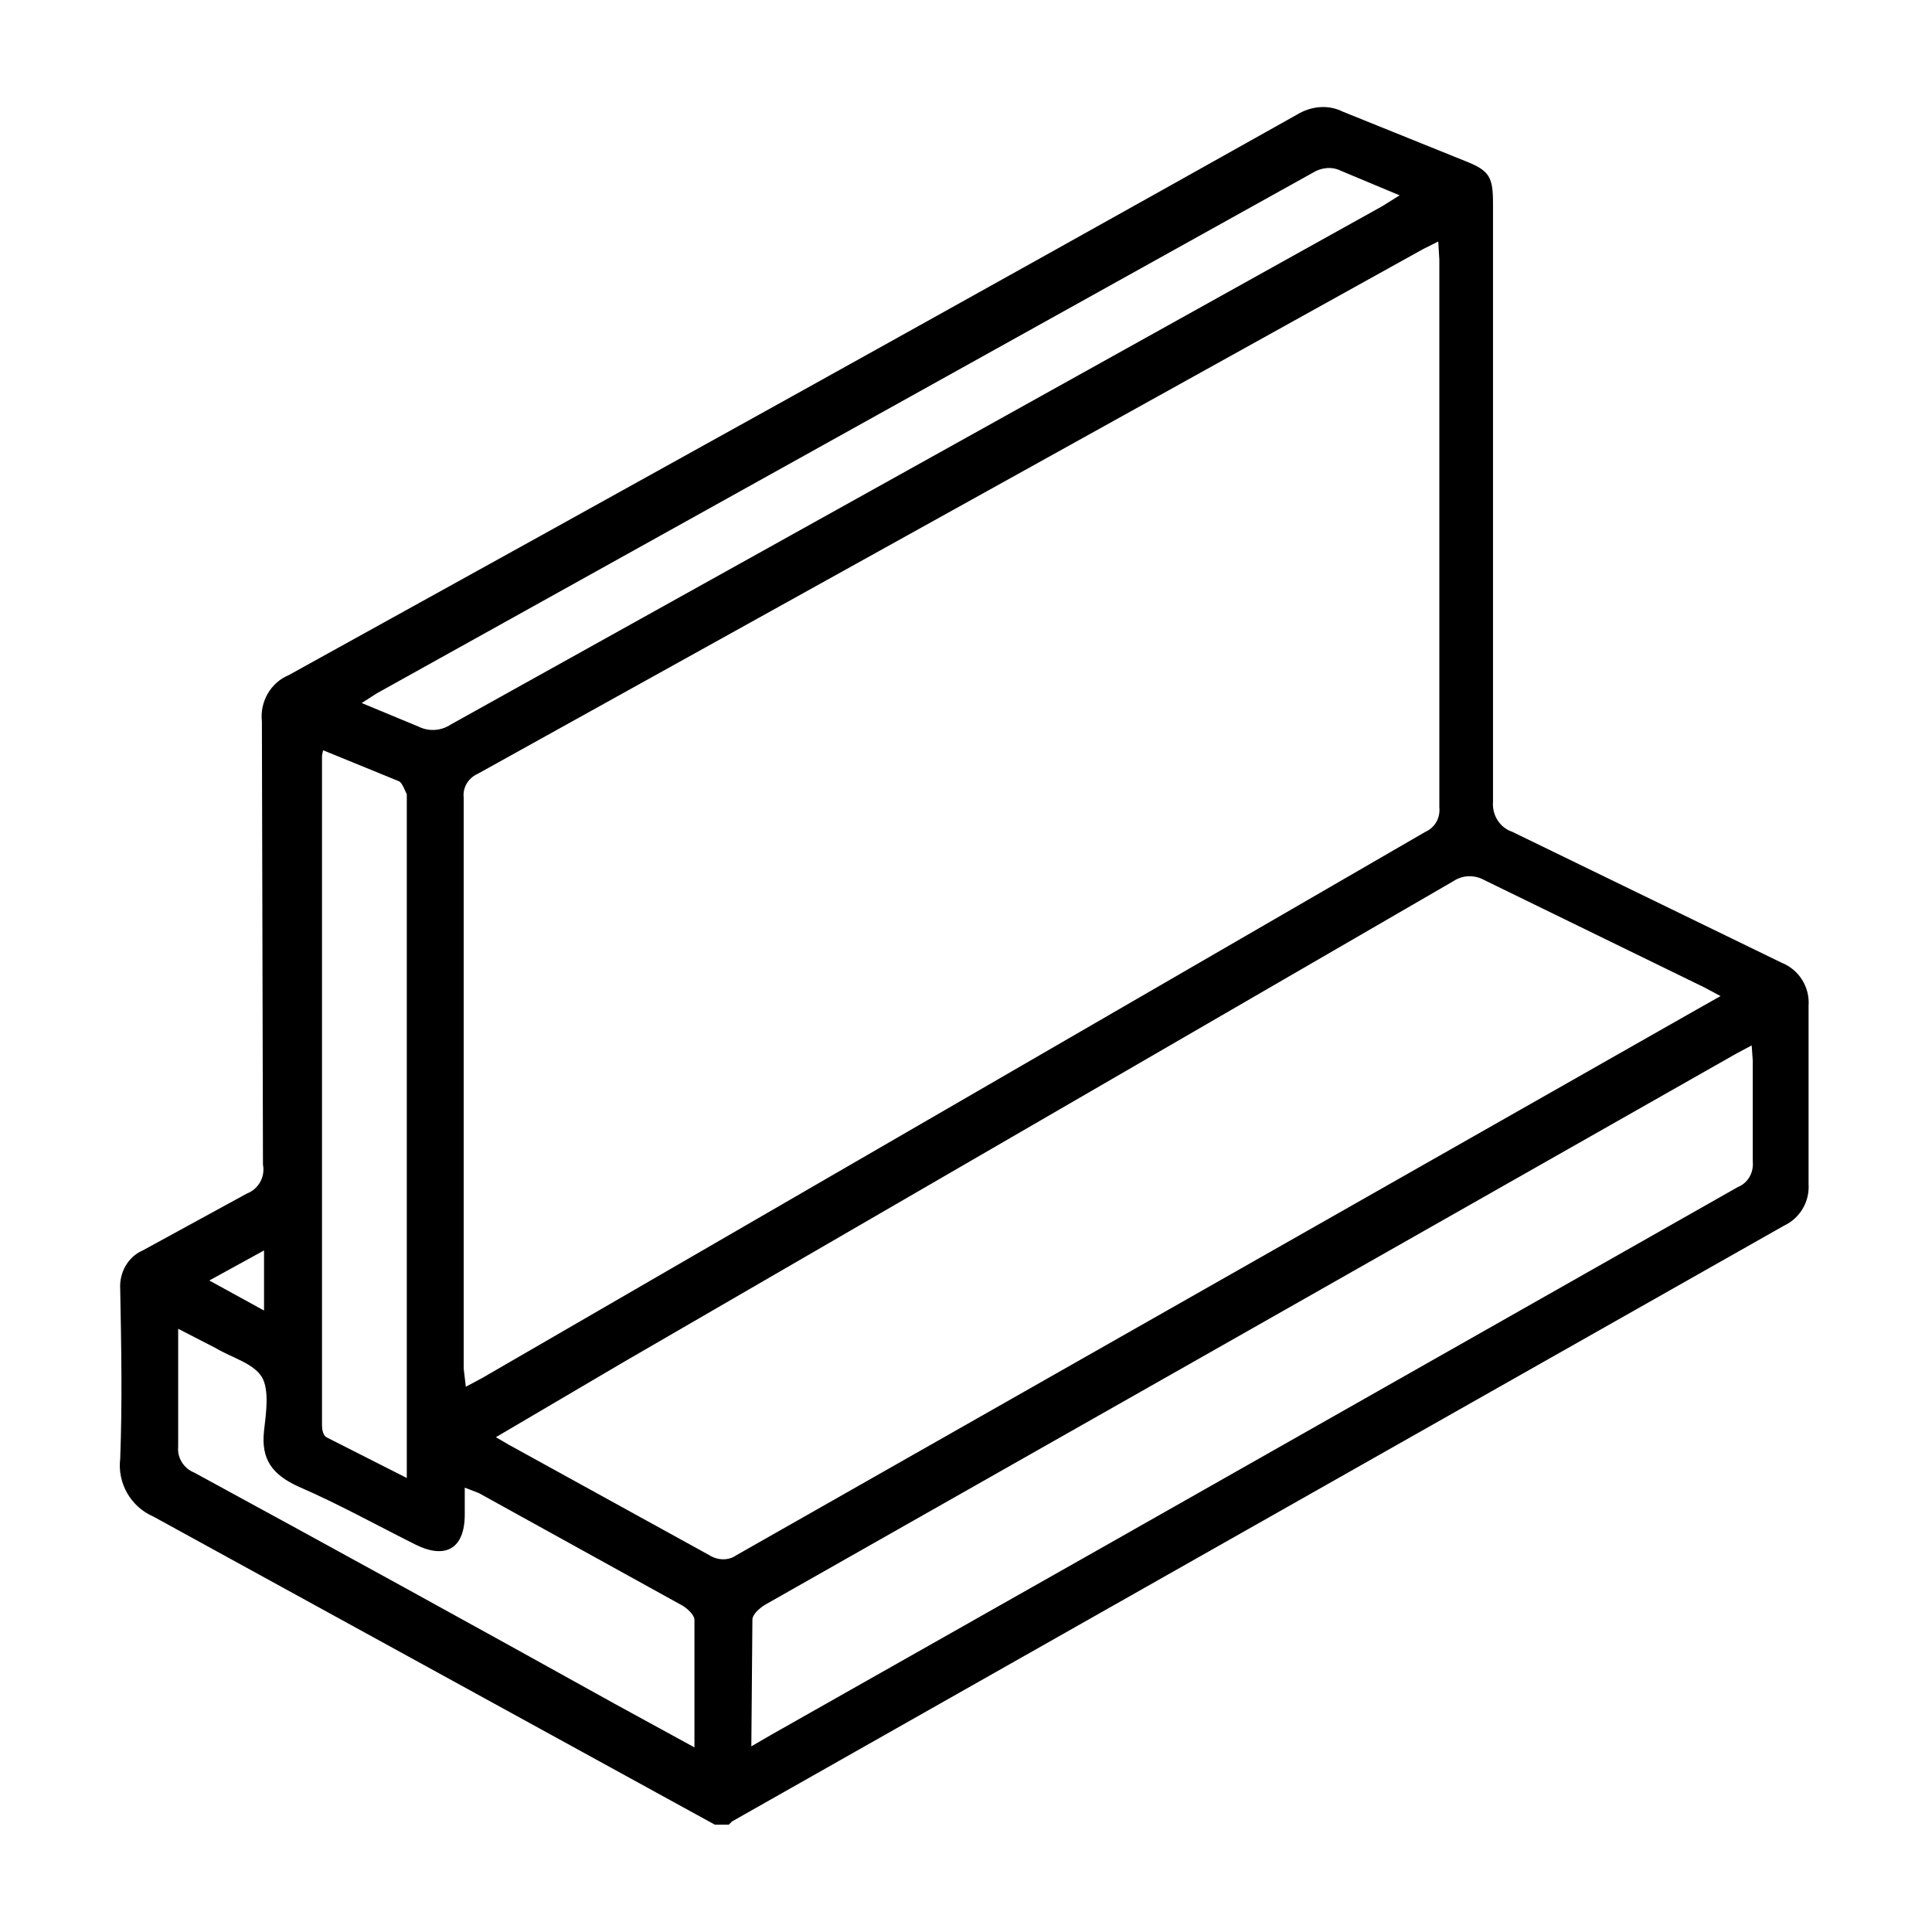
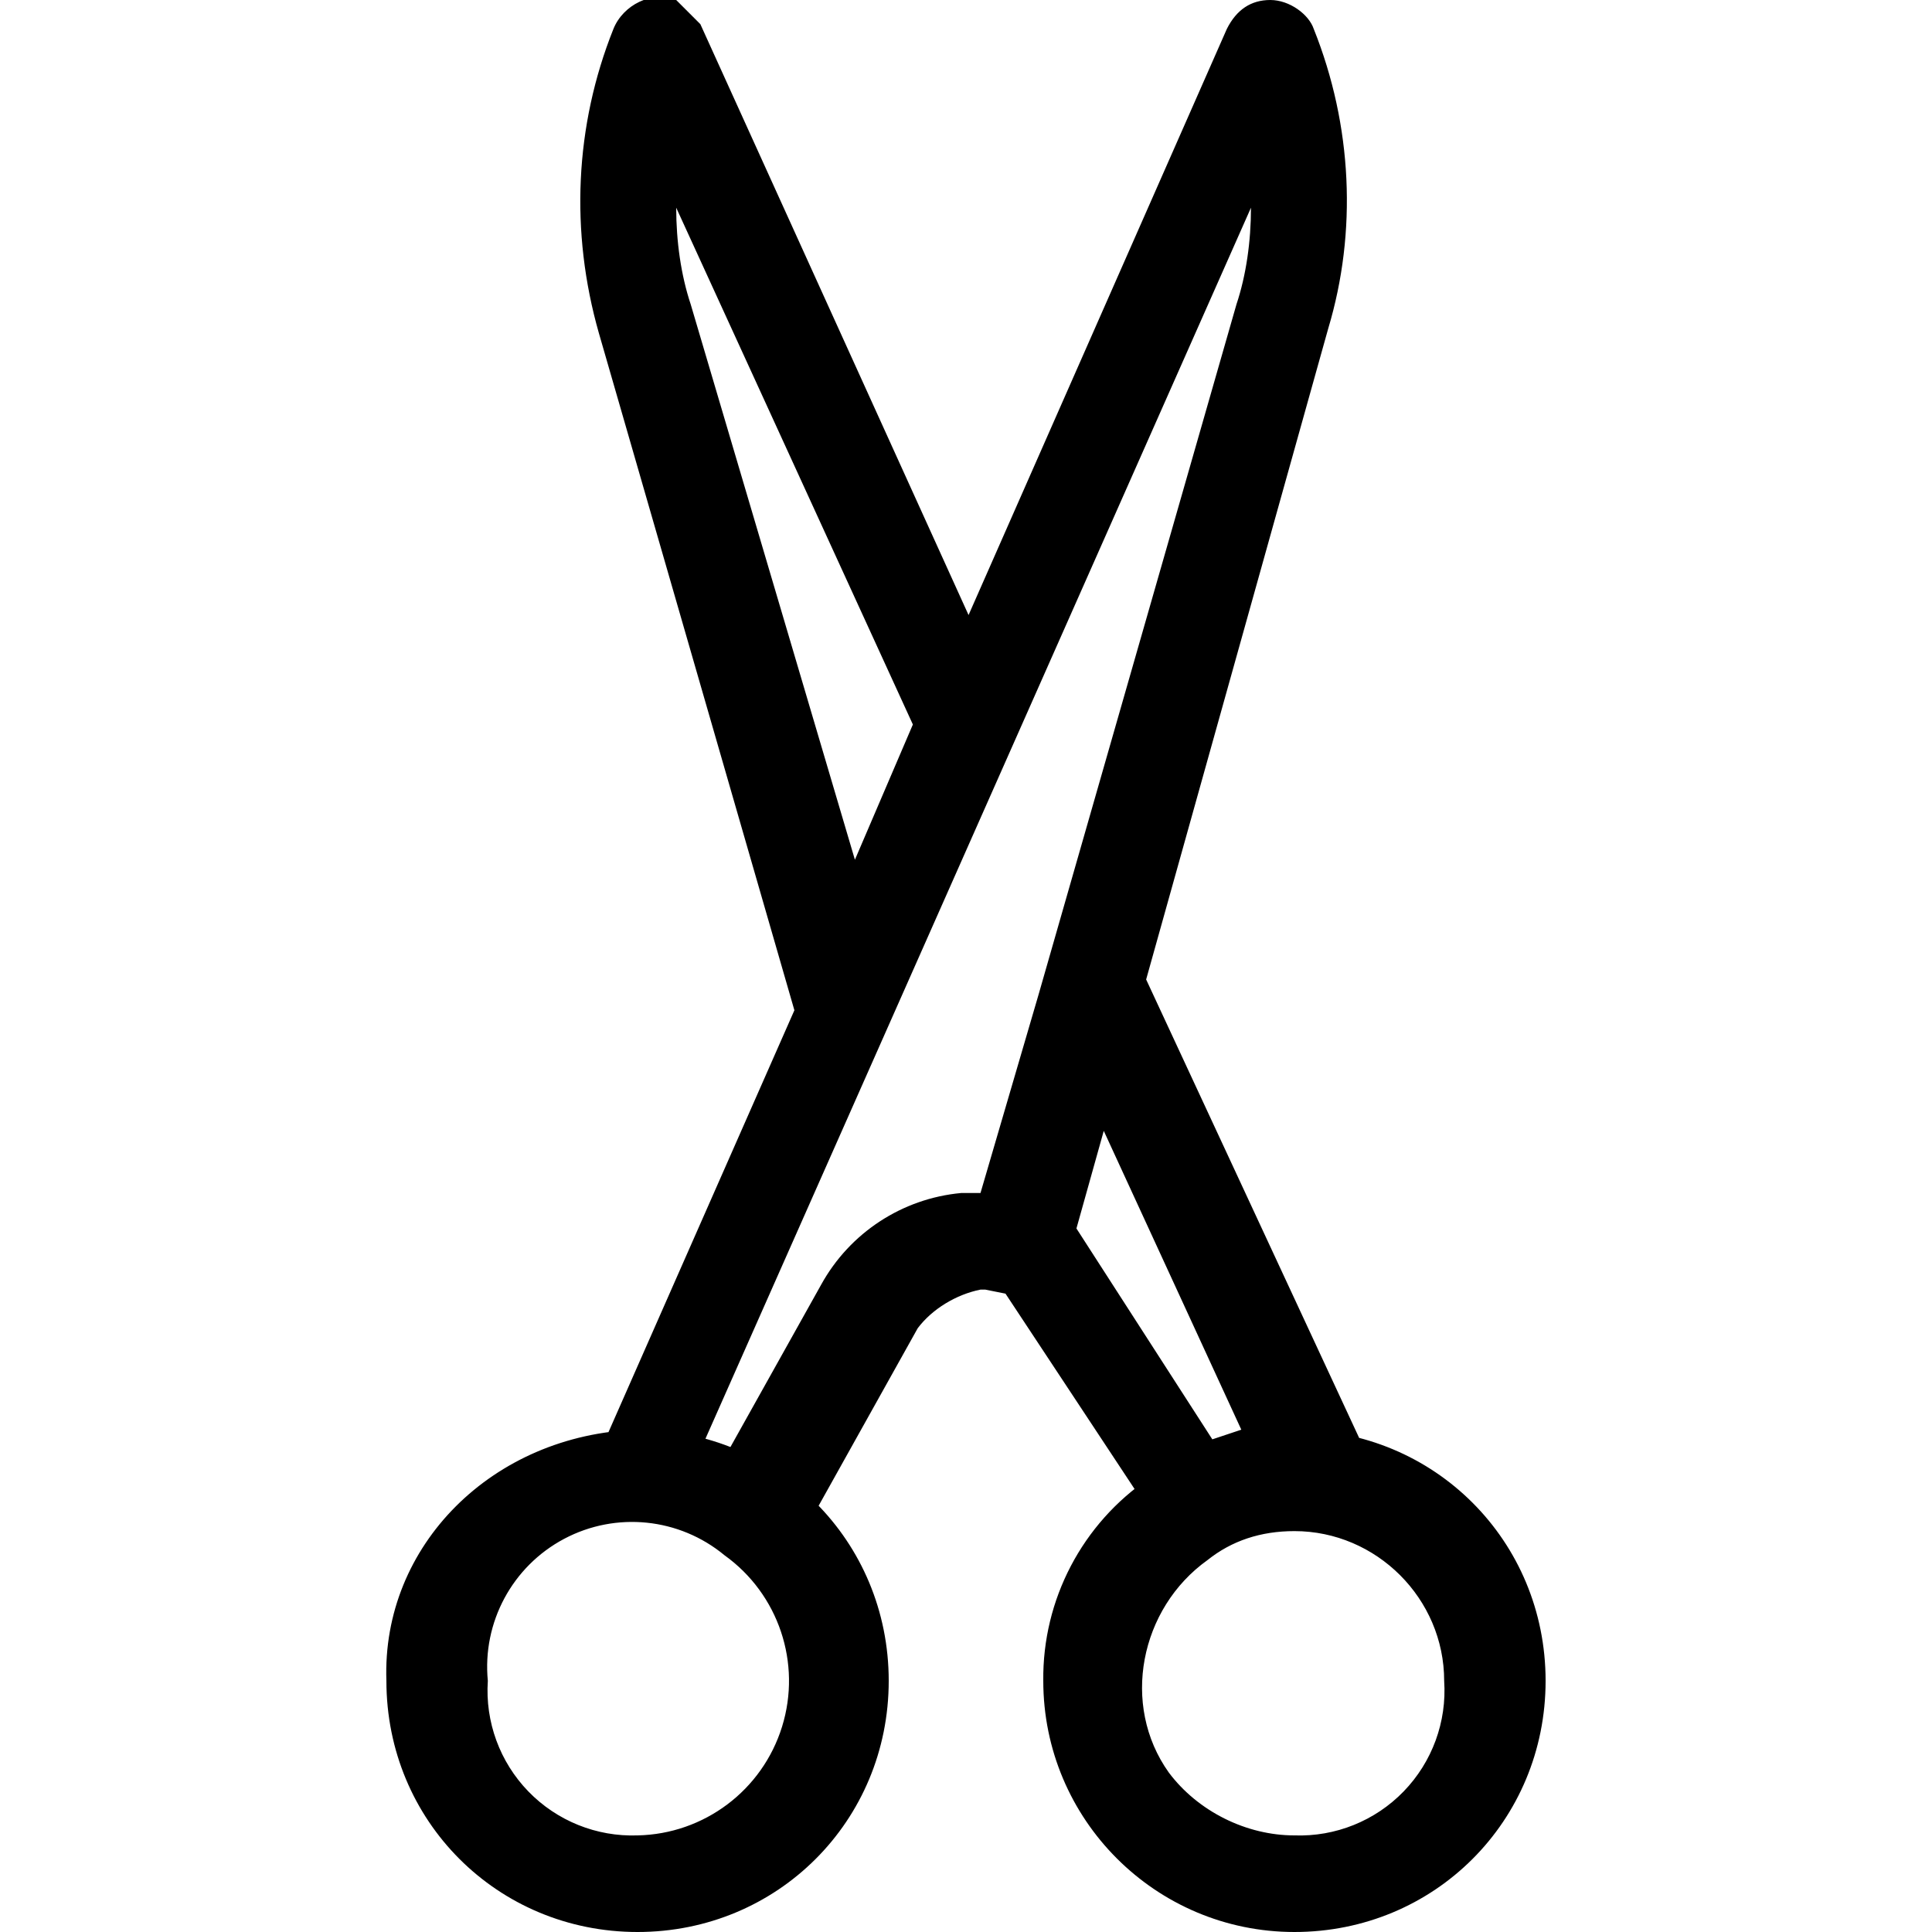
- <svg xmlns="http://www.w3.org/2000/svg" viewBox="0 0 180 180">
-   <path d="m66.6 170-52.3-28.7a5.2 5.2 0 0 1-3.1-5.4c.2-5.3.1-10.5 0-15.8-.1-1.5.7-3 2.1-3.6l9.7-5.3a2.4 2.4 0 0 0 1.5-2.7l-.1-41.3c-.2-1.8.8-3.6 2.5-4.3 31.3-17.3 62.7-34.7 93.9-52.2 1.3-.8 2.9-1 4.3-.3l11.4 4.6c2.3.9 2.6 1.5 2.6 4v55.7c-.1 1.2.6 2.4 1.8 2.8L166 89.7a4 4 0 0 1 2.5 4v16.6a4 4 0 0 1-2.3 3.9l-98 55.5-.3.3h-1.3zm-23.2-40.8 1.5-.8 87.9-50.9c.9-.4 1.4-1.3 1.3-2.3v-51l-.1-1.7-1.4.7-88.1 48.9c-.9.4-1.4 1.3-1.3 2.2v53.2l.2 1.7zm2.8 4.7 1.2.7 18.7 10.3c.8.5 1.8.5 2.5 0L158 94.1l2.3-1.3-1.5-.8-20.5-10c-.9-.5-2-.5-2.9.1l-77.3 44.8-11.9 7zM70 162.7l1.9-1.1L103 144l58.9-33.4c1-.4 1.5-1.4 1.4-2.4v-9.4l-.1-1.4-1.5.8-50.2 28.5-40.2 22.8c-.5.3-1.2.9-1.2 1.4l-.1 11.8zm60.4-144.5-5.5-2.3c-.8-.4-1.8-.3-2.6.2L35.1 64.6l-1.4.9 5.3 2.2a3 3 0 0 0 3-.2l86.8-48.3 1.6-1zM30.1 69.9l-.1.5v62.4c0 .4.1.9.4 1.1l7.5 3.8V74c-.2-.4-.4-1-.7-1.2l-7.1-2.9zm34.6 92.9v-11.9c0-.4-.6-1-1.1-1.3l-19-10.5-1.3-.5v2.5c0 3.2-1.8 4.2-4.6 2.8-3.6-1.8-7.2-3.8-10.9-5.4-2.4-1.1-3.5-2.5-3.2-5.2.2-1.7.5-3.8-.2-5-.8-1.3-2.8-1.8-4.3-2.7l-3.5-1.8v11c-.1 1 .5 2 1.5 2.4a4887 4887 0 0 1 39.1 21.5l7.5 4.1zm-40.1-46.3-5.1 2.8 5.1 2.8v-5.6z" />
+ <svg xmlns="http://www.w3.org/2000/svg" viewBox="0 0 40 40">
+   <path d="M13.2 29.6c2.9 0 5.2 2.3 5.2 5.2 0 2.9-2.3 5.2-5.2 5.2S8 37.7 8 34.8c-.1-2.8 2.2-5.1 5.2-5.2-.1 0-.1 0 0 0zm0 8.4a3.2 3.2 0 0 0 1.8-5.8 3 3 0 0 0-4.9 2.6 3 3 0 0 0 3.1 3.2zm13.6-8.4c2.9 0 5.2 2.3 5.2 5.2 0 2.9-2.3 5.2-5.2 5.2a5.2 5.2 0 0 1-5.2-5.2 5 5 0 0 1 2.2-4.2c.9-.6 2-1 3-1zm0 8.4a3 3 0 0 0 3.1-3.2c0-1.7-1.4-3.1-3.1-3.1-.7 0-1.3.2-1.8.6-1.4 1-1.8 3-.8 4.4.6.8 1.6 1.3 2.6 1.3zm-.5-38c.4 0 .8.3.9.6.8 2 .9 4.2.3 6.2l-4 14.3-1.4 5a1 1 0 0 1-1.2.7l-.5-.1h-.1c-.5.1-1 .4-1.3.8l-2.4 4.3c-.3.5-.9.7-1.4.4l-.1-.1a3 3 0 0 0-1.8-.6c-.6 0-1-.4-1-1l.1-.4L25.4.6c.2-.4.5-.6.9-.6zm-4.8 20.6 4.1-14.3c.2-.6.3-1.3.3-2L14.6 29.8l.5.2 1.9-3.4a3.7 3.7 0 0 1 2.9-1.9h.4l1.2-4.1zm3.3 11.5c-.3 0-.7-.2-.8-.5L20.3 26c-.2-.2-.2-.6-.1-.8l1.5-5c.2-.5.7-.8 1.3-.7.3.1.5.3.6.5l4.6 9.9c.2.5 0 1.1-.5 1.3l-.4.1c-.7 0-1.3.2-1.8.6-.3.2-.5.2-.7.2zm-2.6-6.8 2.9 4.5.6-.2-2.9-6.3-.6 2zm-4.7-3.5c-.5 0-.8-.3-1-.7L12.4 6.9c-.6-2.1-.5-4.3.3-6.3.2-.5.8-.8 1.3-.6l.5.5 6.4 14.1c.1.3.1.6 0 .8l-2.5 5.7c-.2.4-.5.7-.9.7zM14 4.3c0 .7.1 1.4.3 2l3.4 11.5 1.2-2.8L14 4.3z" />
</svg>
